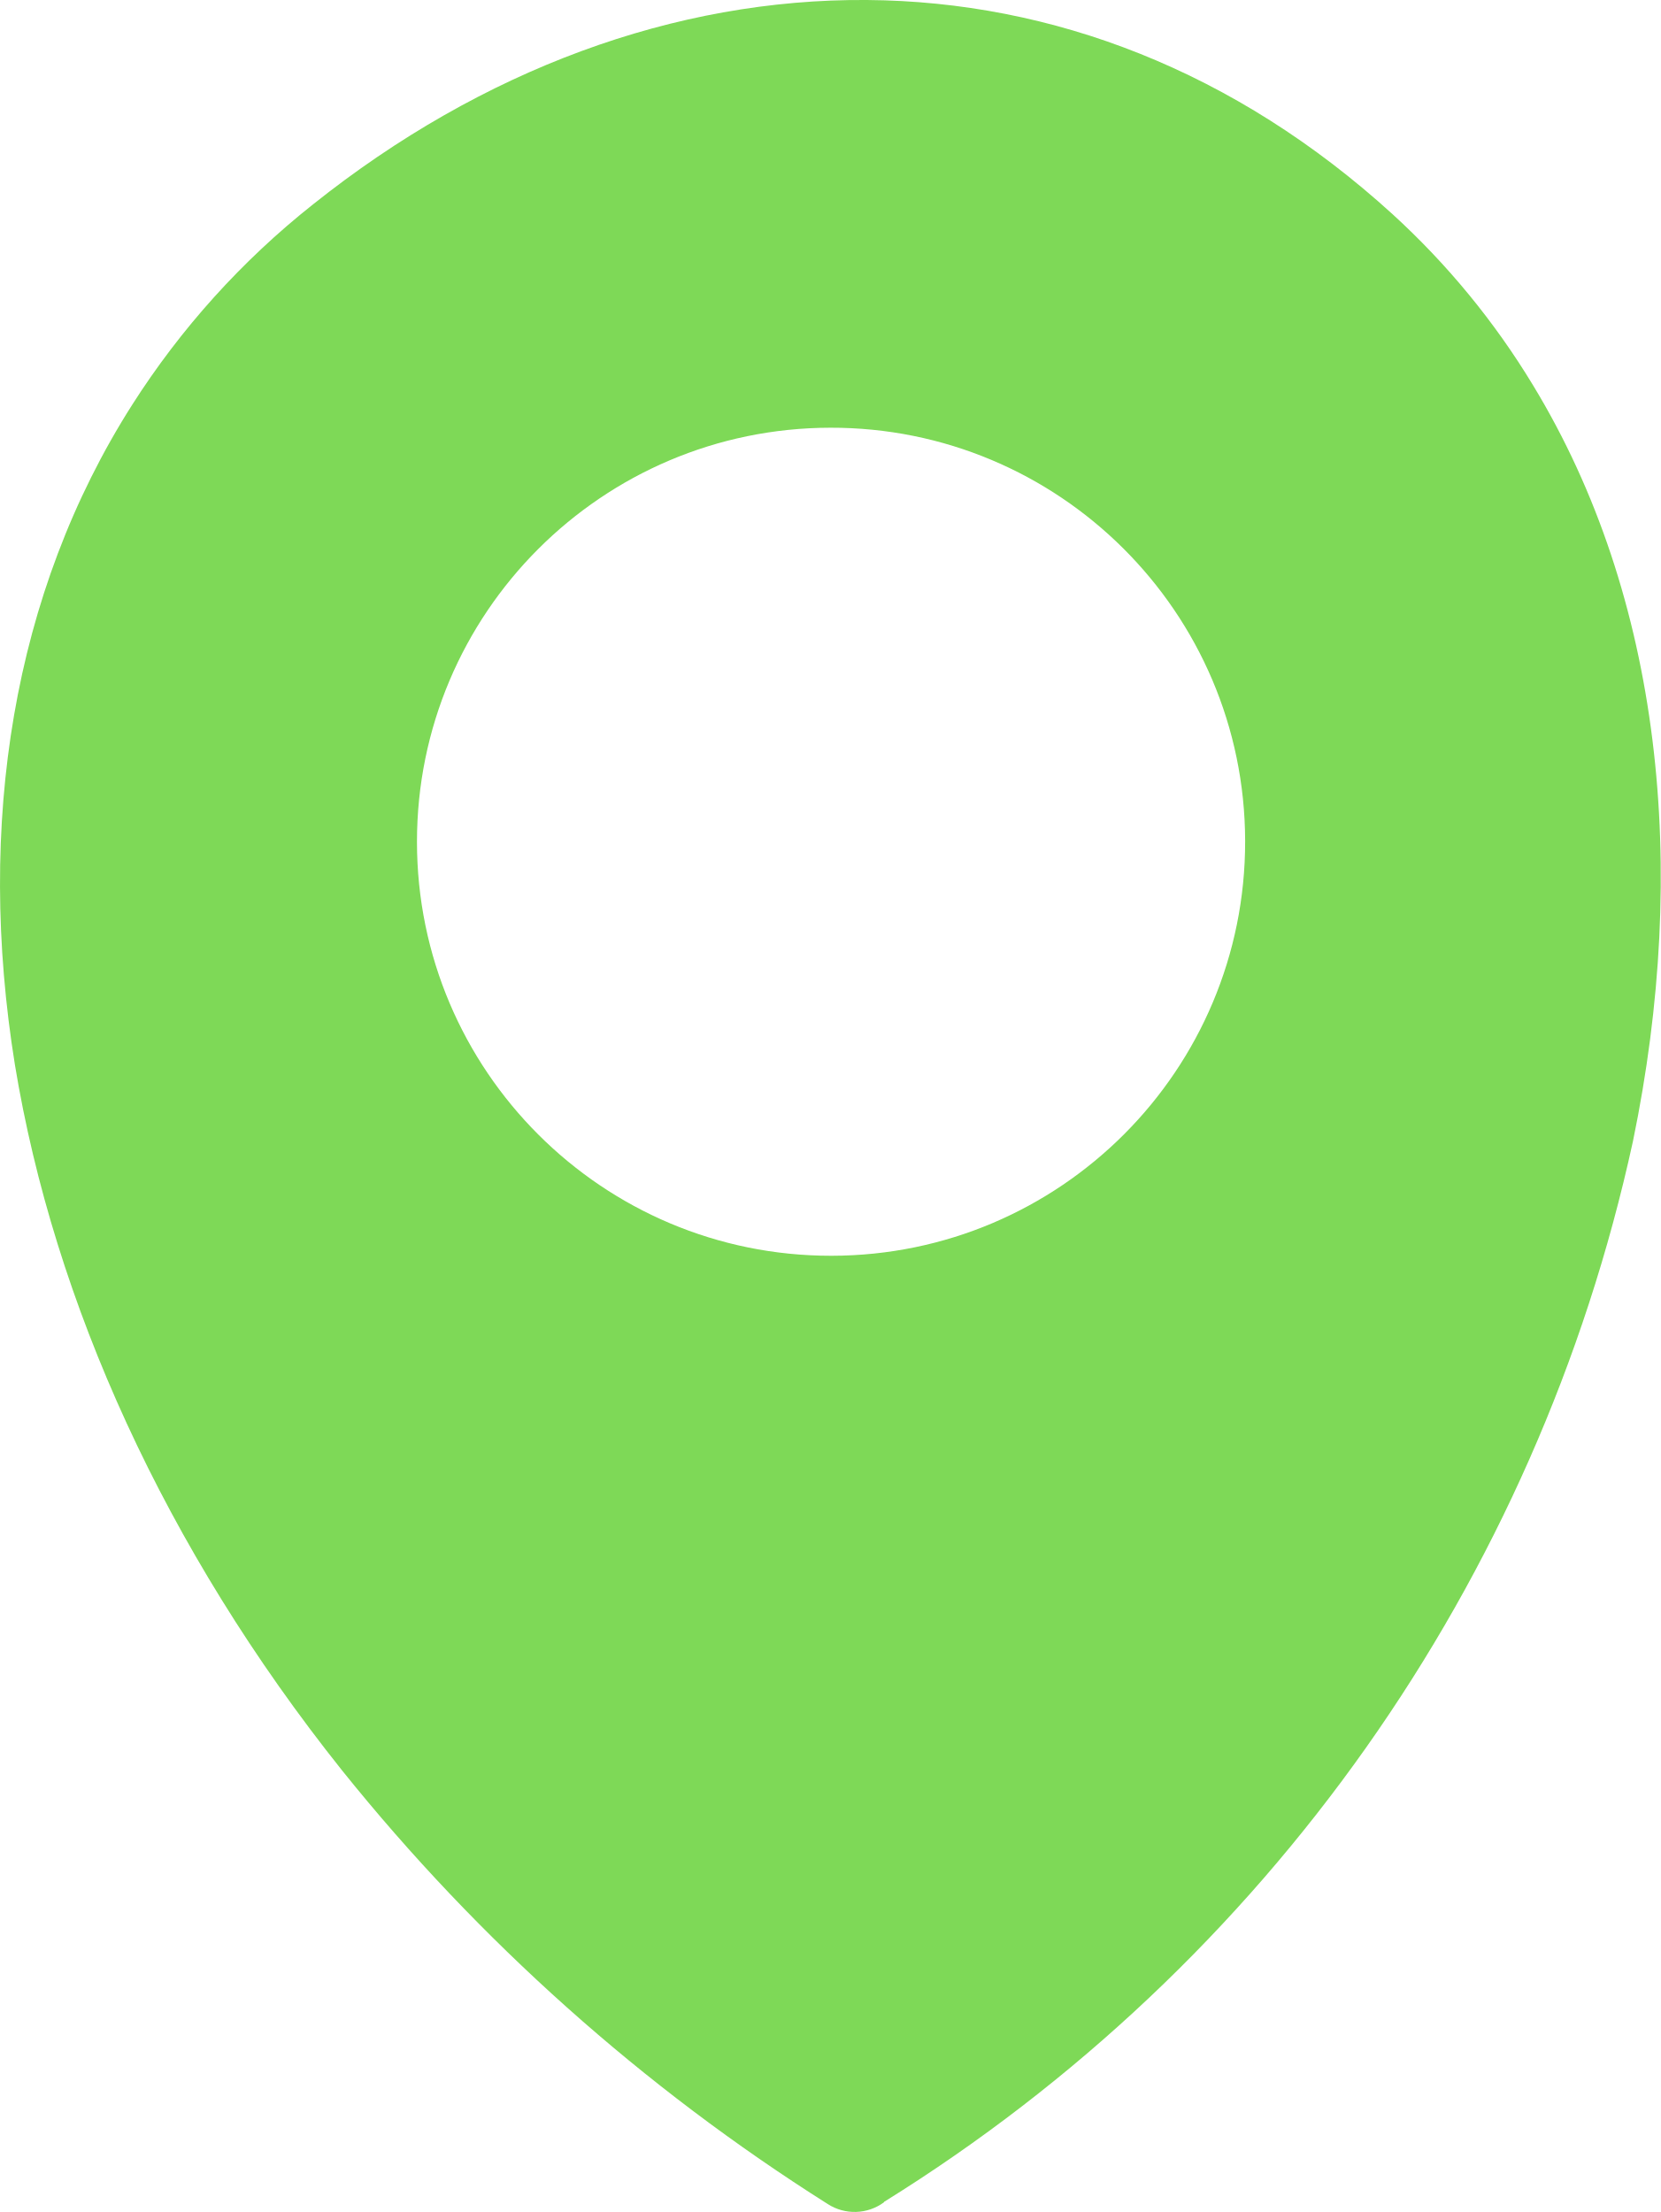
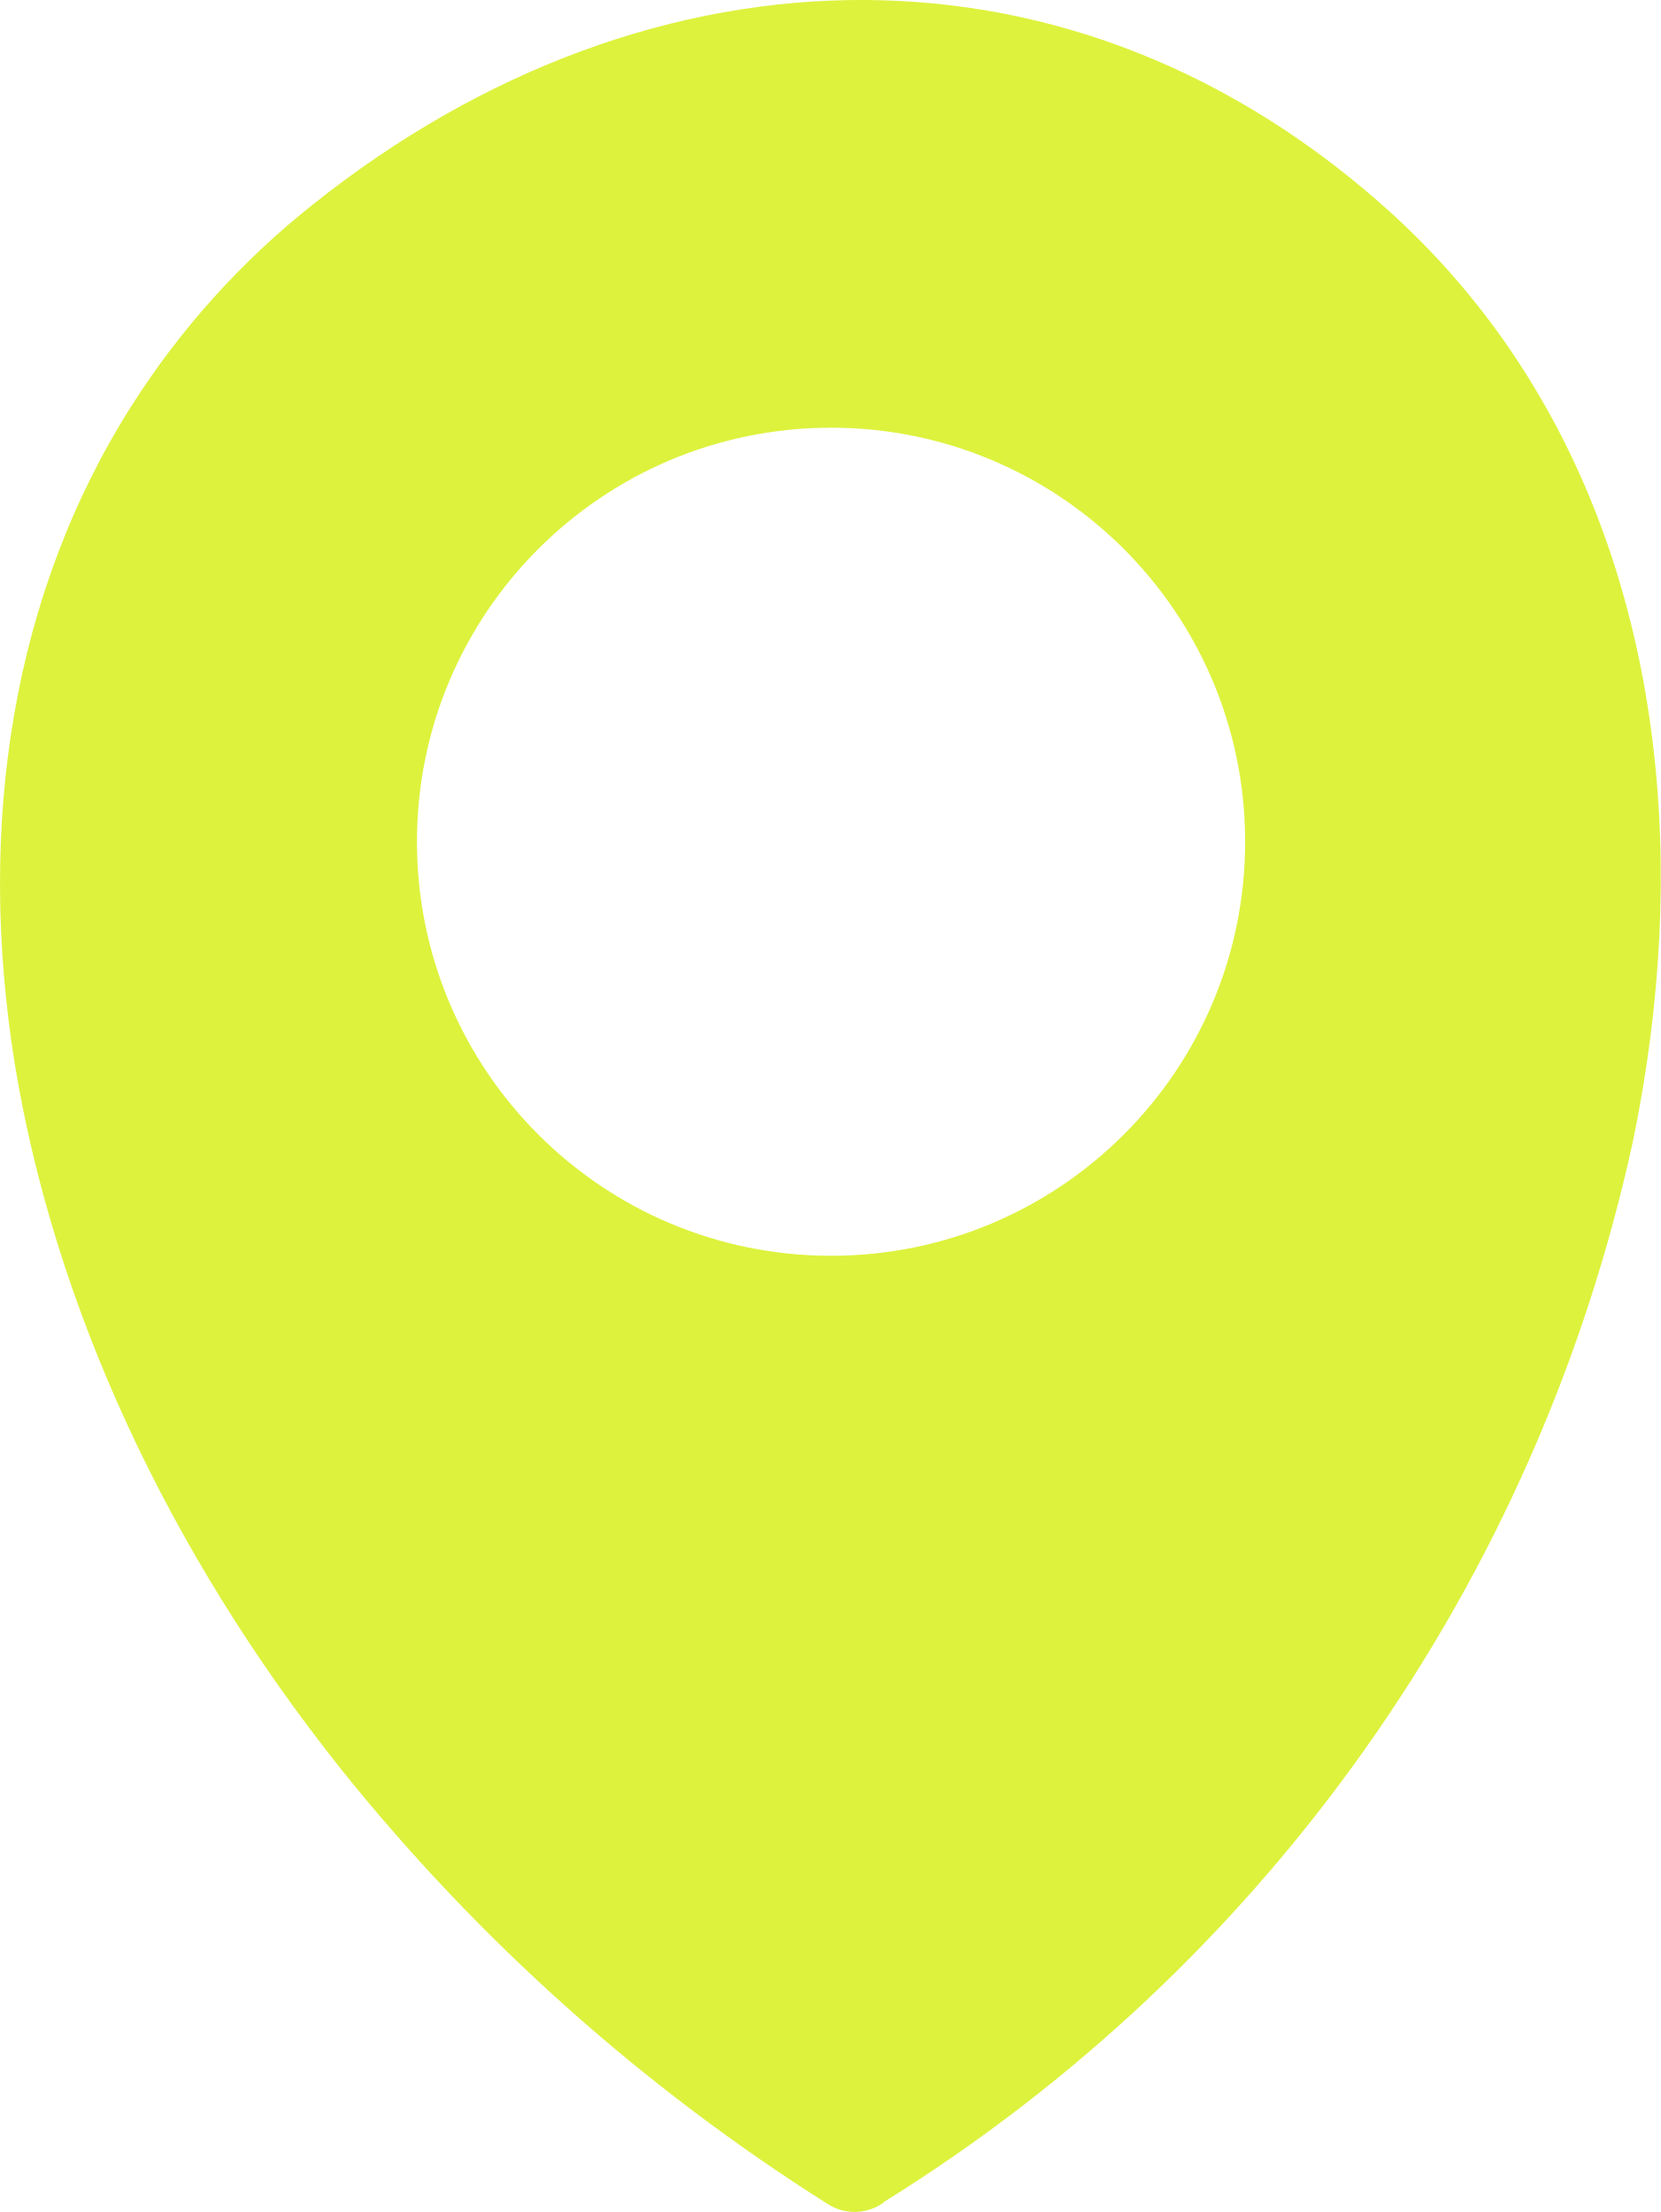
<svg xmlns="http://www.w3.org/2000/svg" id="Layer_1" data-name="Layer 1" viewBox="0 0 92.25 122.88">
  <defs>
-     <style>.cls-1{fill:#7ed957;fill-rule:evenodd;}</style>
+     <style>.cls-1{fill:#DDF23D;fill-rule:evenodd;}</style>
  </defs>
  <path class="cls-1" d="M49.1,122.34a2.75,2.75,0,0,1-3.12.1A109.7,109.7,0,0,1,19,98.35C9.15,86,3,72.33.83,59.16-1.33,45.79.69,32.94,7.34,22.49A45.14,45.14,0,0,1,17.39,11.35C26.77,3.87,37.49-.08,48.16,0c10.29.08,20.43,3.92,29.2,11.91a43,43,0,0,1,7.79,9.49c7.15,11.77,8.69,26.8,5.55,42a92.52,92.52,0,0,1-41.6,58.92Zm-3-98.58a23,23,0,1,1-22.94,23A23,23,0,0,1,46.13,23.76Z" />
</svg>
